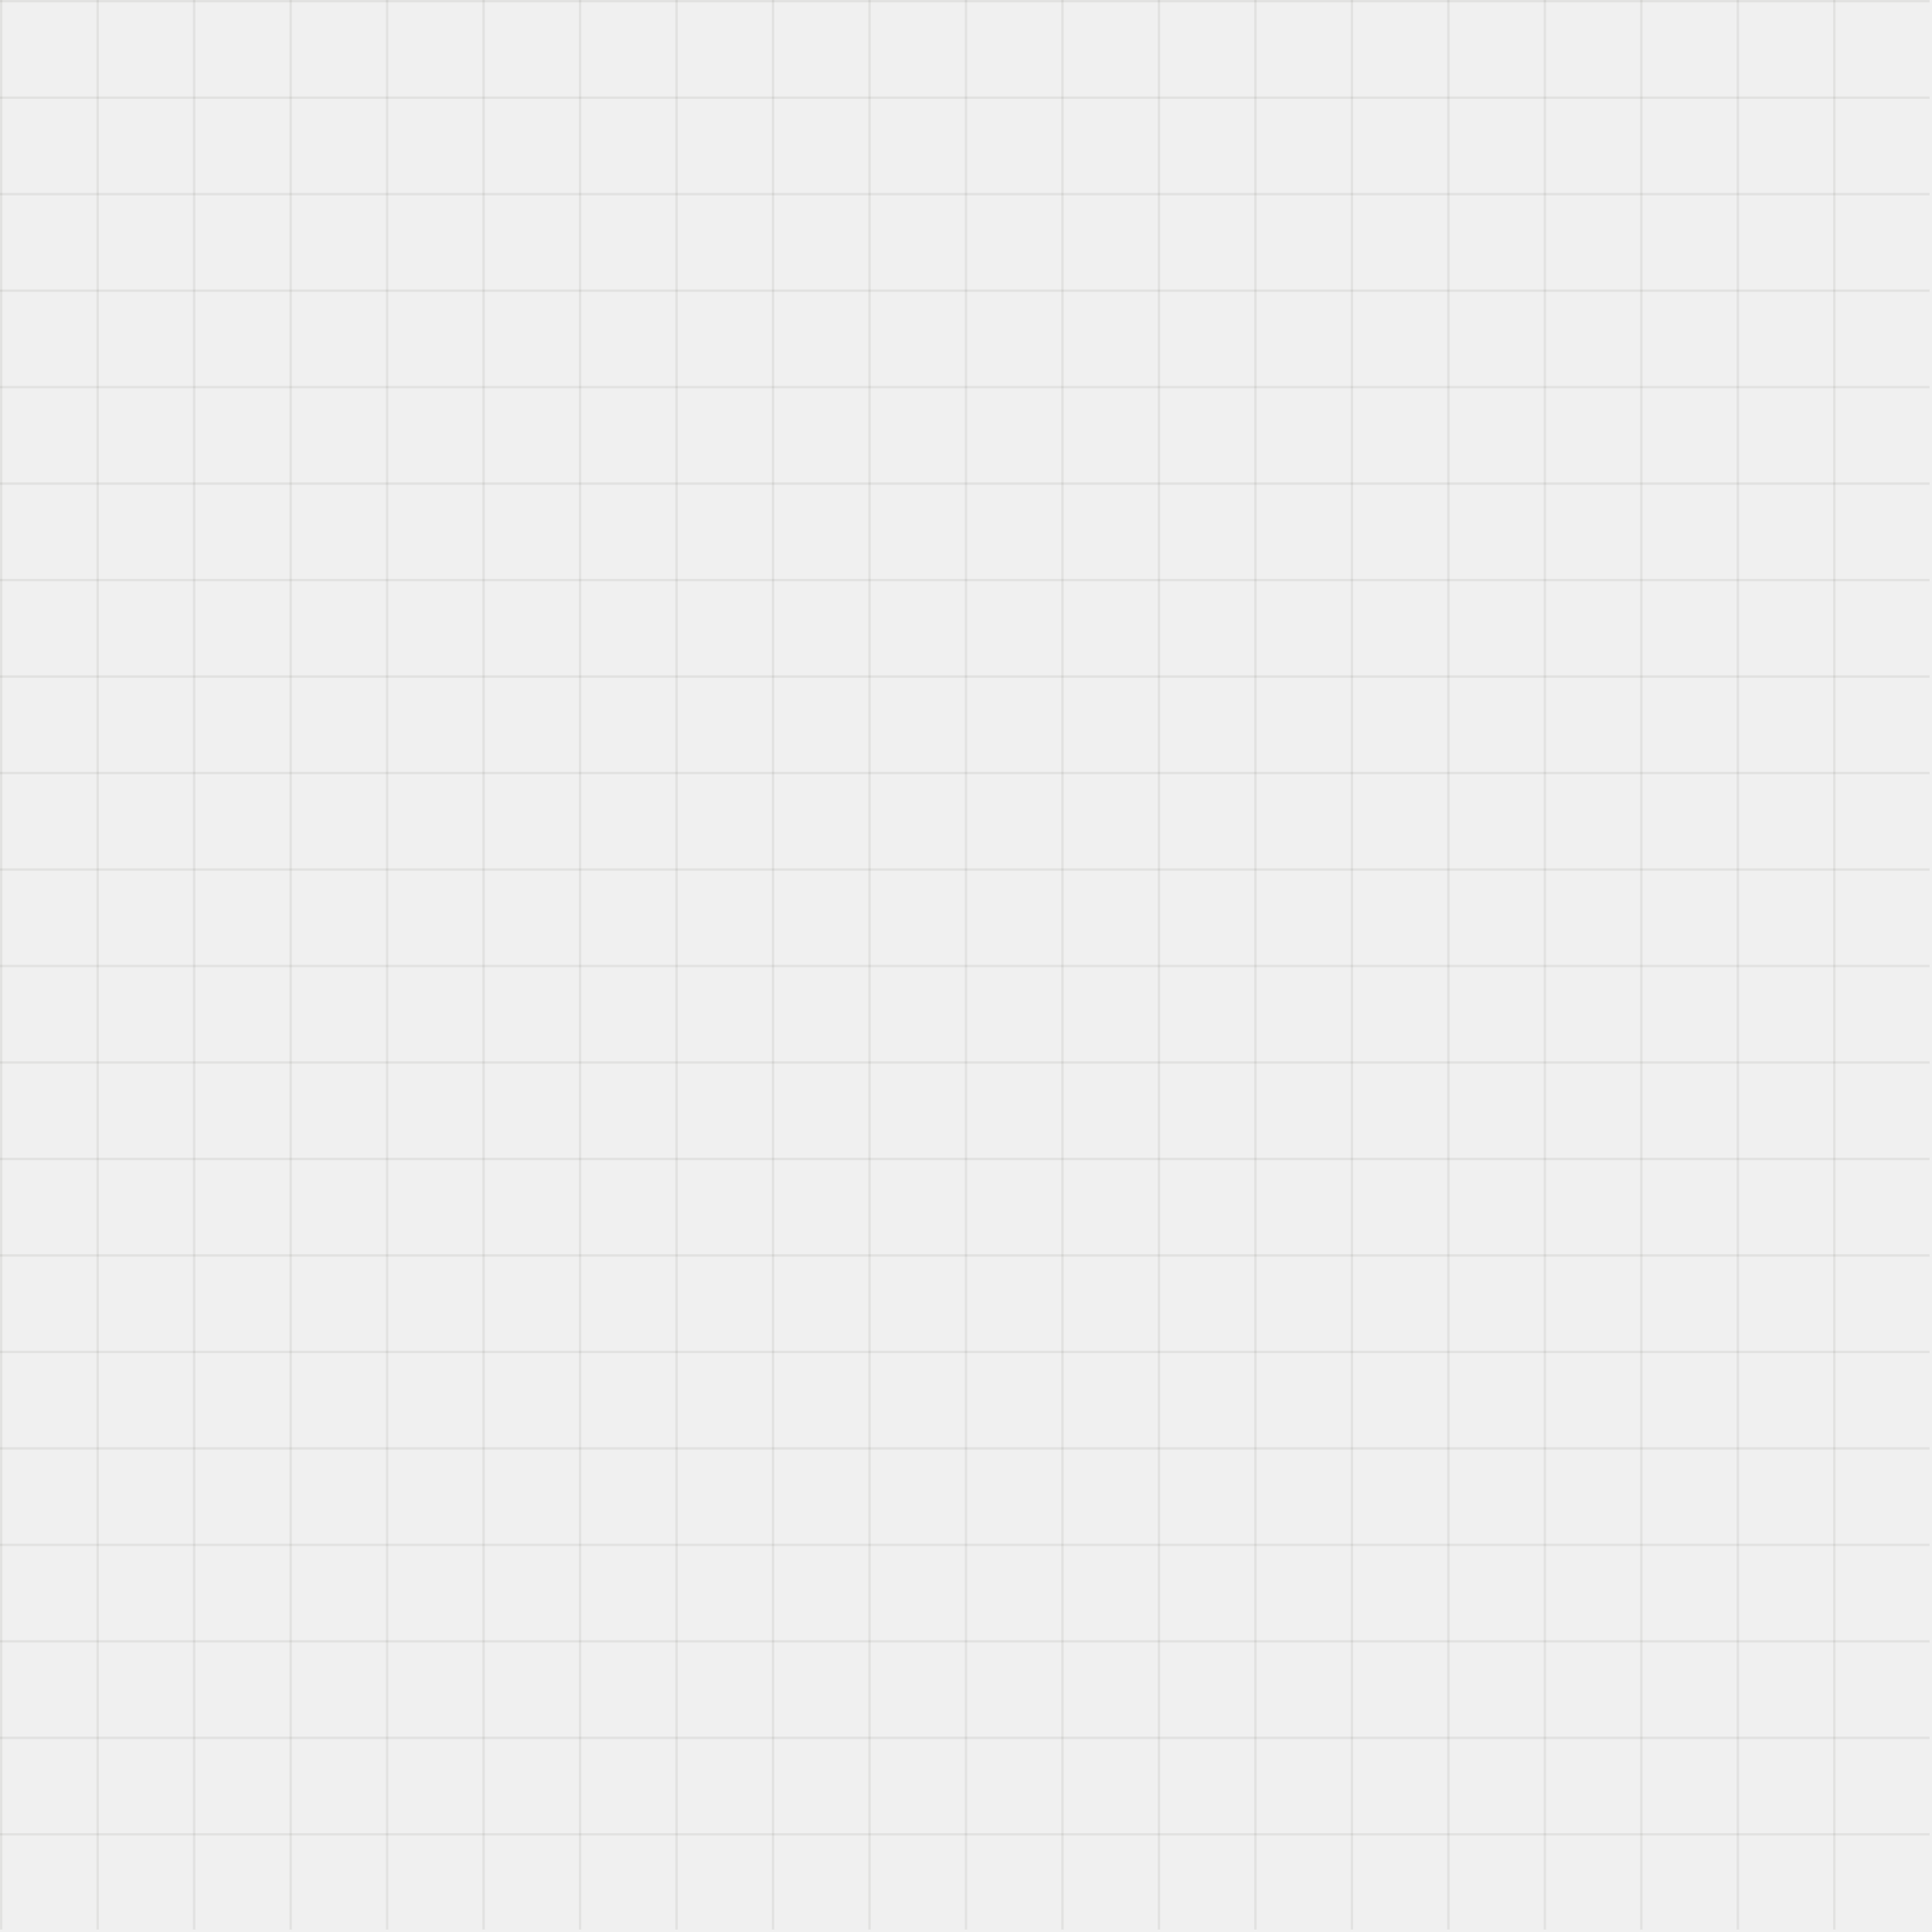
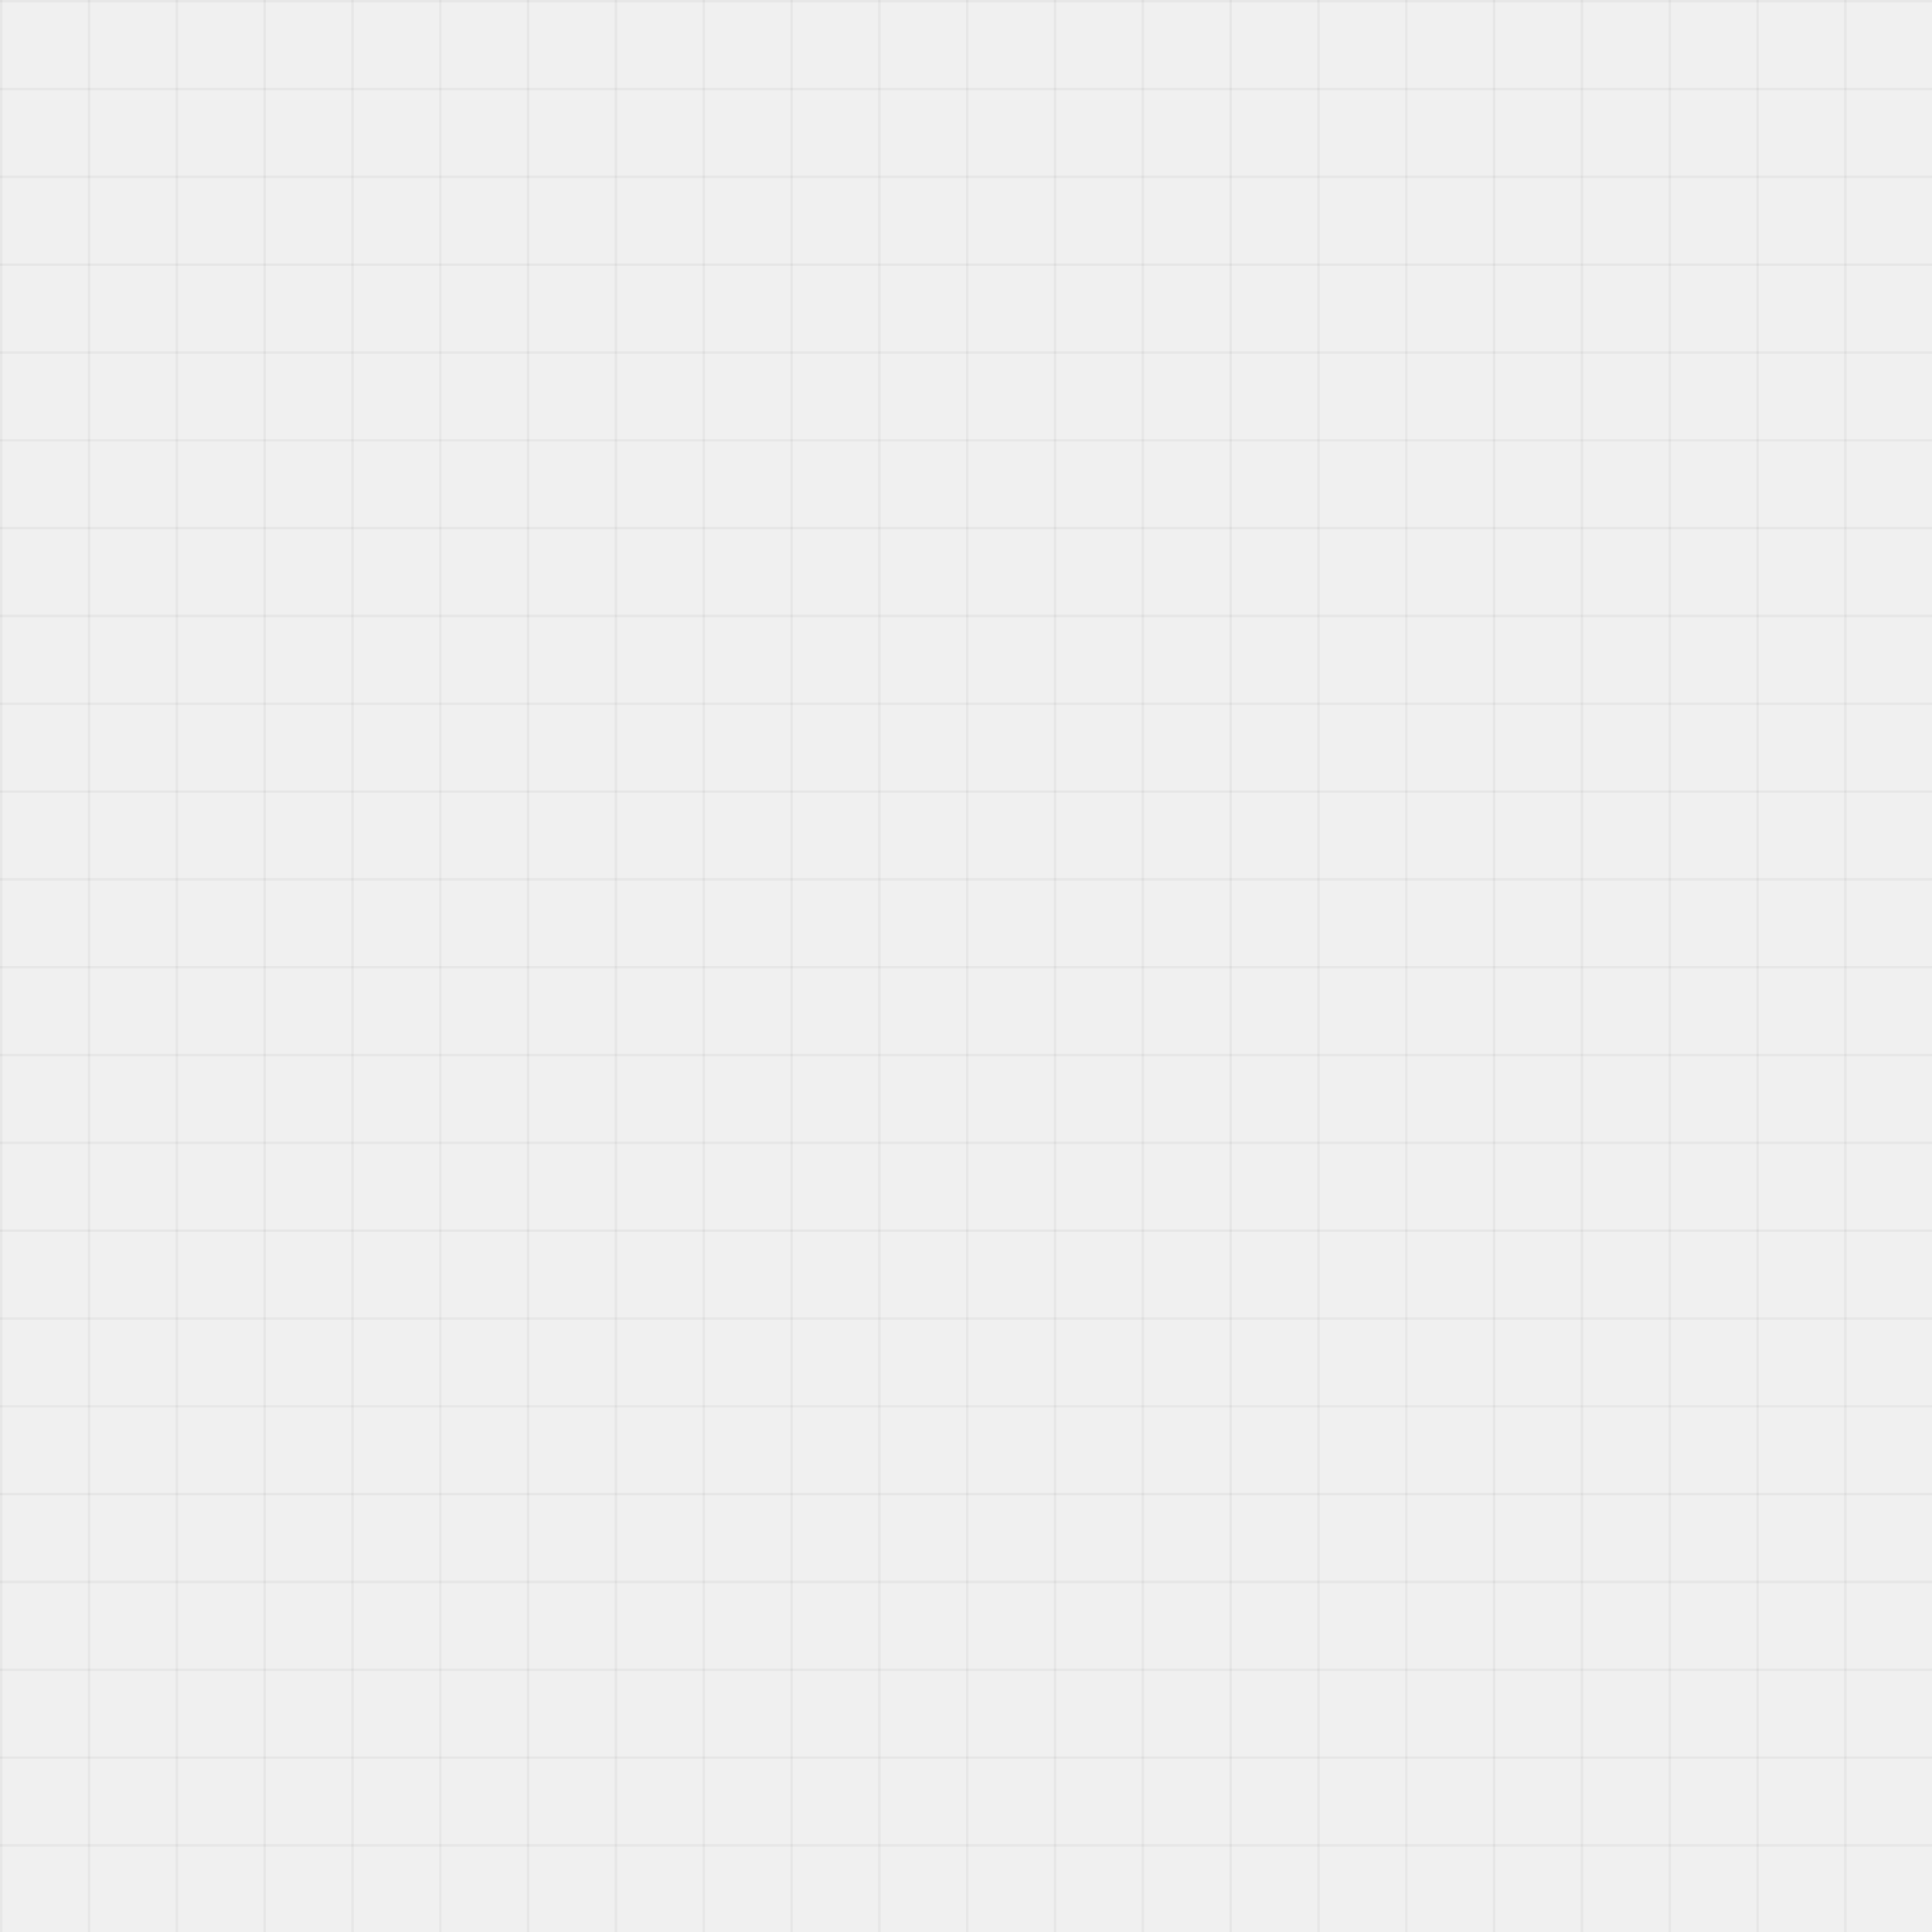
- <svg xmlns="http://www.w3.org/2000/svg" width="801" height="801" viewBox="0 0 801 801" fill="none">
-   <g clip-path="url(#clip0_108_5)">
-     <line x1="800" y1="760.5" y2="760.5" stroke="#3B392C" stroke-opacity="0.075" />
-     <line x1="800" y1="720.5" y2="720.5" stroke="#3B392C" stroke-opacity="0.075" />
-     <line x1="800" y1="680.5" y2="680.5" stroke="#3B392C" stroke-opacity="0.075" />
-     <line x1="800" y1="640.5" y2="640.5" stroke="#3B392C" stroke-opacity="0.075" />
-     <line x1="800" y1="600.5" y2="600.5" stroke="#3B392C" stroke-opacity="0.075" />
-     <line x1="800" y1="560.5" y2="560.5" stroke="#3B392C" stroke-opacity="0.075" />
-     <line x1="800" y1="520.5" y2="520.5" stroke="#3B392C" stroke-opacity="0.075" />
-     <line x1="800" y1="480.5" y2="480.5" stroke="#3B392C" stroke-opacity="0.075" />
-     <line x1="800" y1="440.5" y2="440.5" stroke="#3B392C" stroke-opacity="0.075" />
-     <line x1="800" y1="400.5" y2="400.5" stroke="#3B392C" stroke-opacity="0.075" />
-     <line x1="800" y1="360.5" y2="360.5" stroke="#3B392C" stroke-opacity="0.075" />
-     <line x1="800" y1="320.5" y2="320.5" stroke="#3B392C" stroke-opacity="0.075" />
-     <line x1="800" y1="280.5" y2="280.5" stroke="#3B392C" stroke-opacity="0.075" />
-     <line x1="800" y1="240.5" y2="240.5" stroke="#3B392C" stroke-opacity="0.075" />
-     <line x1="800" y1="200.5" y2="200.5" stroke="#3B392C" stroke-opacity="0.075" />
-     <line x1="800" y1="160.5" y2="160.5" stroke="#3B392C" stroke-opacity="0.075" />
-     <line x1="800" y1="120.5" y2="120.5" stroke="#3B392C" stroke-opacity="0.075" />
-     <line x1="800" y1="80.5" y2="80.5" stroke="#3B392C" stroke-opacity="0.075" />
-     <line x1="800" y1="40.5" y2="40.5" stroke="#3B392C" stroke-opacity="0.075" />
-     <line x1="800" y1="0.5" y2="0.5" stroke="#3B392C" stroke-opacity="0.075" />
-     <line x1="0.5" y1="800" x2="0.5" stroke="#3B392C" stroke-opacity="0.075" />
-     <line x1="40.5" y1="800" x2="40.5" stroke="#3B392C" stroke-opacity="0.075" />
-     <line x1="80.5" y1="800" x2="80.5" stroke="#3B392C" stroke-opacity="0.075" />
-     <line x1="120.5" y1="800" x2="120.5" stroke="#3B392C" stroke-opacity="0.075" />
-     <line x1="160.5" y1="800" x2="160.5" stroke="#3B392C" stroke-opacity="0.075" />
-     <line x1="200.5" y1="800" x2="200.5" stroke="#3B392C" stroke-opacity="0.075" />
-     <line x1="240.5" y1="800" x2="240.5" stroke="#3B392C" stroke-opacity="0.075" />
-     <line x1="280.5" y1="800" x2="280.5" stroke="#3B392C" stroke-opacity="0.075" />
-     <line x1="320.5" y1="800" x2="320.5" stroke="#3B392C" stroke-opacity="0.075" />
-     <line x1="360.5" y1="800" x2="360.5" stroke="#3B392C" stroke-opacity="0.075" />
-     <line x1="400.5" y1="800" x2="400.5" stroke="#3B392C" stroke-opacity="0.075" />
-     <line x1="440.5" y1="800" x2="440.5" stroke="#3B392C" stroke-opacity="0.075" />
-     <line x1="480.5" y1="800" x2="480.5" stroke="#3B392C" stroke-opacity="0.075" />
-     <line x1="520.5" y1="800" x2="520.5" stroke="#3B392C" stroke-opacity="0.075" />
-     <line x1="560.5" y1="800" x2="560.5" stroke="#3B392C" stroke-opacity="0.075" />
-     <line x1="600.5" y1="800" x2="600.5" stroke="#3B392C" stroke-opacity="0.075" />
-     <line x1="640.5" y1="800" x2="640.5" stroke="#3B392C" stroke-opacity="0.075" />
-     <line x1="680.5" y1="800" x2="680.5" stroke="#3B392C" stroke-opacity="0.075" />
-     <line x1="720.5" y1="800" x2="720.5" stroke="#3B392C" stroke-opacity="0.075" />
-     <line x1="760.5" y1="800" x2="760.5" stroke="#3B392C" stroke-opacity="0.075" />
+ <svg xmlns="http://www.w3.org/2000/svg" width="792" height="792" viewBox="0 0 792 792" fill="none">
+   <g clip-path="url(#clip0_108_85)">
+     <line x1="800" y1="756.5" y2="756.5" stroke="#3B392C" stroke-opacity="0.05" />
+     <line x1="800" y1="720.5" y2="720.5" stroke="#3B392C" stroke-opacity="0.05" />
+     <line x1="800" y1="684.5" y2="684.5" stroke="#3B392C" stroke-opacity="0.05" />
+     <line x1="800" y1="648.5" y2="648.5" stroke="#3B392C" stroke-opacity="0.05" />
+     <line x1="800" y1="612.5" y2="612.5" stroke="#3B392C" stroke-opacity="0.05" />
+     <line x1="800" y1="576.5" y2="576.5" stroke="#3B392C" stroke-opacity="0.05" />
+     <line x1="800" y1="540.5" y2="540.5" stroke="#3B392C" stroke-opacity="0.05" />
+     <line x1="800" y1="504.5" y2="504.5" stroke="#3B392C" stroke-opacity="0.05" />
+     <line x1="800" y1="468.5" y2="468.5" stroke="#3B392C" stroke-opacity="0.05" />
+     <line x1="800" y1="432.5" y2="432.5" stroke="#3B392C" stroke-opacity="0.05" />
+     <line x1="800" y1="396.5" y2="396.5" stroke="#3B392C" stroke-opacity="0.05" />
+     <line x1="800" y1="360.5" y2="360.5" stroke="#3B392C" stroke-opacity="0.05" />
+     <line x1="800" y1="324.5" y2="324.5" stroke="#3B392C" stroke-opacity="0.05" />
+     <line x1="800" y1="288.5" y2="288.5" stroke="#3B392C" stroke-opacity="0.05" />
+     <line x1="800" y1="252.5" y2="252.5" stroke="#3B392C" stroke-opacity="0.05" />
+     <line x1="800" y1="216.5" y2="216.5" stroke="#3B392C" stroke-opacity="0.05" />
+     <line x1="800" y1="180.5" y2="180.5" stroke="#3B392C" stroke-opacity="0.05" />
+     <line x1="800" y1="144.5" y2="144.5" stroke="#3B392C" stroke-opacity="0.05" />
+     <line x1="800" y1="108.5" y2="108.5" stroke="#3B392C" stroke-opacity="0.05" />
+     <line x1="800" y1="72.5" y2="72.5" stroke="#3B392C" stroke-opacity="0.05" />
+     <line x1="800" y1="36.5" y2="36.5" stroke="#3B392C" stroke-opacity="0.05" />
+     <line x1="800" y1="0.5" y2="0.5" stroke="#3B392C" stroke-opacity="0.05" />
+     <line x1="0.5" y1="800" x2="0.5" stroke="#3B392C" stroke-opacity="0.05" />
+     <line x1="36.5" y1="800" x2="36.5" stroke="#3B392C" stroke-opacity="0.05" />
+     <line x1="72.5" y1="800" x2="72.5" stroke="#3B392C" stroke-opacity="0.05" />
+     <line x1="108.5" y1="800" x2="108.5" stroke="#3B392C" stroke-opacity="0.05" />
+     <line x1="144.5" y1="800" x2="144.5" stroke="#3B392C" stroke-opacity="0.05" />
+     <line x1="180.5" y1="800" x2="180.5" stroke="#3B392C" stroke-opacity="0.05" />
+     <line x1="216.5" y1="800" x2="216.5" stroke="#3B392C" stroke-opacity="0.05" />
+     <line x1="252.5" y1="800" x2="252.5" stroke="#3B392C" stroke-opacity="0.05" />
+     <line x1="288.5" y1="800" x2="288.5" stroke="#3B392C" stroke-opacity="0.05" />
+     <line x1="324.5" y1="800" x2="324.5" stroke="#3B392C" stroke-opacity="0.05" />
+     <line x1="360.5" y1="800" x2="360.5" stroke="#3B392C" stroke-opacity="0.05" />
+     <line x1="396.5" y1="800" x2="396.5" stroke="#3B392C" stroke-opacity="0.05" />
+     <line x1="432.5" y1="800" x2="432.5" stroke="#3B392C" stroke-opacity="0.05" />
+     <line x1="468.5" y1="800" x2="468.5" stroke="#3B392C" stroke-opacity="0.05" />
+     <line x1="504.5" y1="800" x2="504.5" stroke="#3B392C" stroke-opacity="0.05" />
+     <line x1="540.5" y1="800" x2="540.5" stroke="#3B392C" stroke-opacity="0.05" />
+     <line x1="576.5" y1="800" x2="576.5" stroke="#3B392C" stroke-opacity="0.05" />
+     <line x1="612.5" y1="800" x2="612.5" stroke="#3B392C" stroke-opacity="0.05" />
+     <line x1="648.5" y1="800" x2="648.5" stroke="#3B392C" stroke-opacity="0.05" />
+     <line x1="684.5" y1="800" x2="684.5" stroke="#3B392C" stroke-opacity="0.05" />
+     <line x1="720.5" y1="800" x2="720.5" stroke="#3B392C" stroke-opacity="0.05" />
+     <line x1="756.5" y1="800" x2="756.5" stroke="#3B392C" stroke-opacity="0.05" />
  </g>
  <defs>
-     <clipPath id="clip0_108_5">
-       <rect width="801" height="801" fill="white" />
+     <clipPath id="clip0_108_85">
+       <rect width="792" height="792" fill="white" />
    </clipPath>
  </defs>
</svg>
